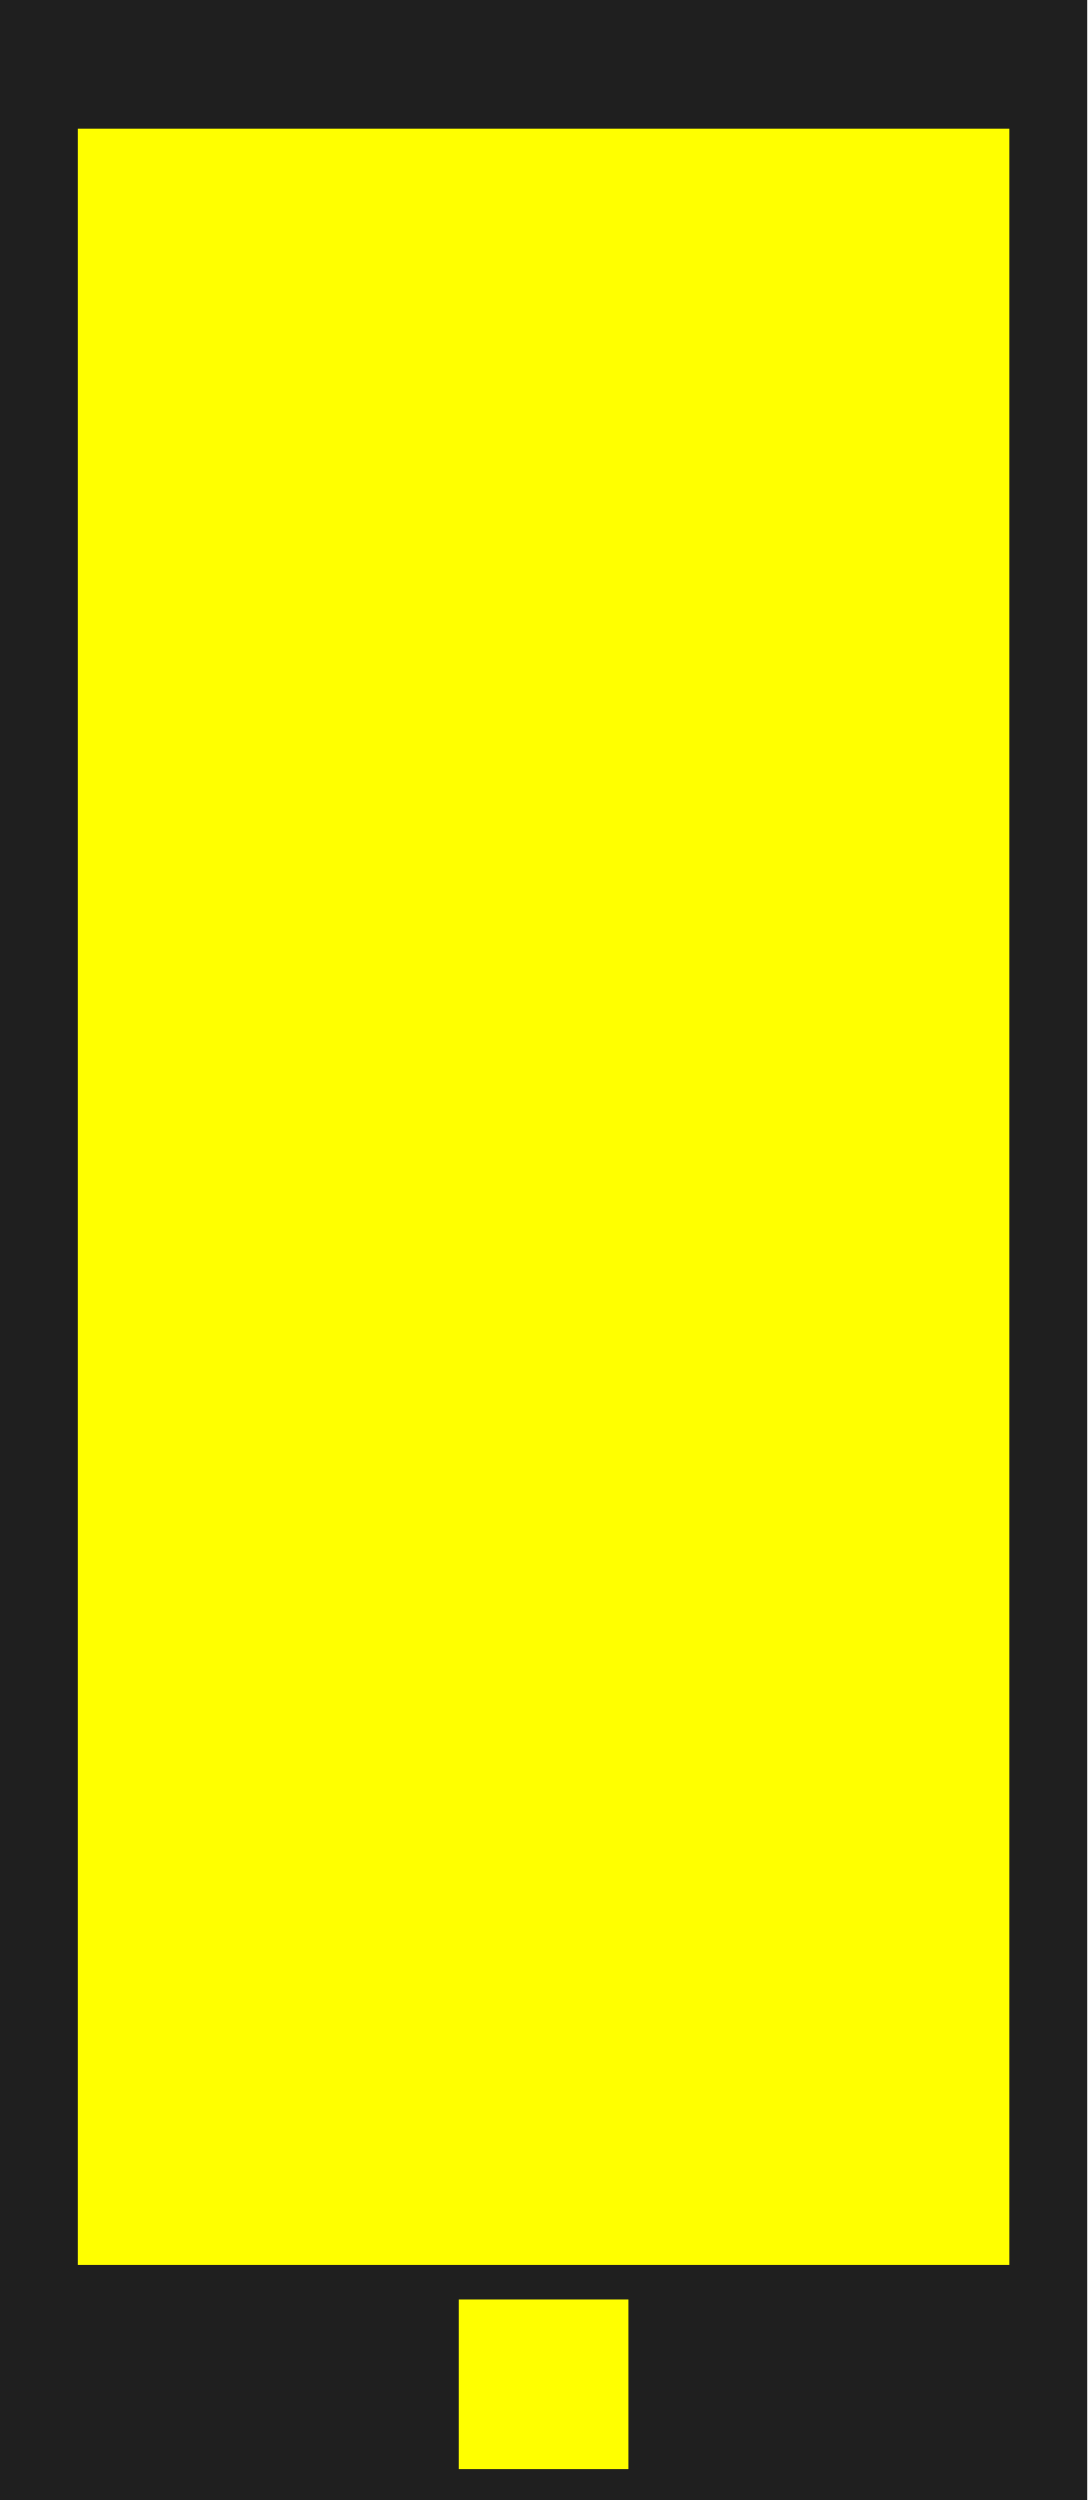
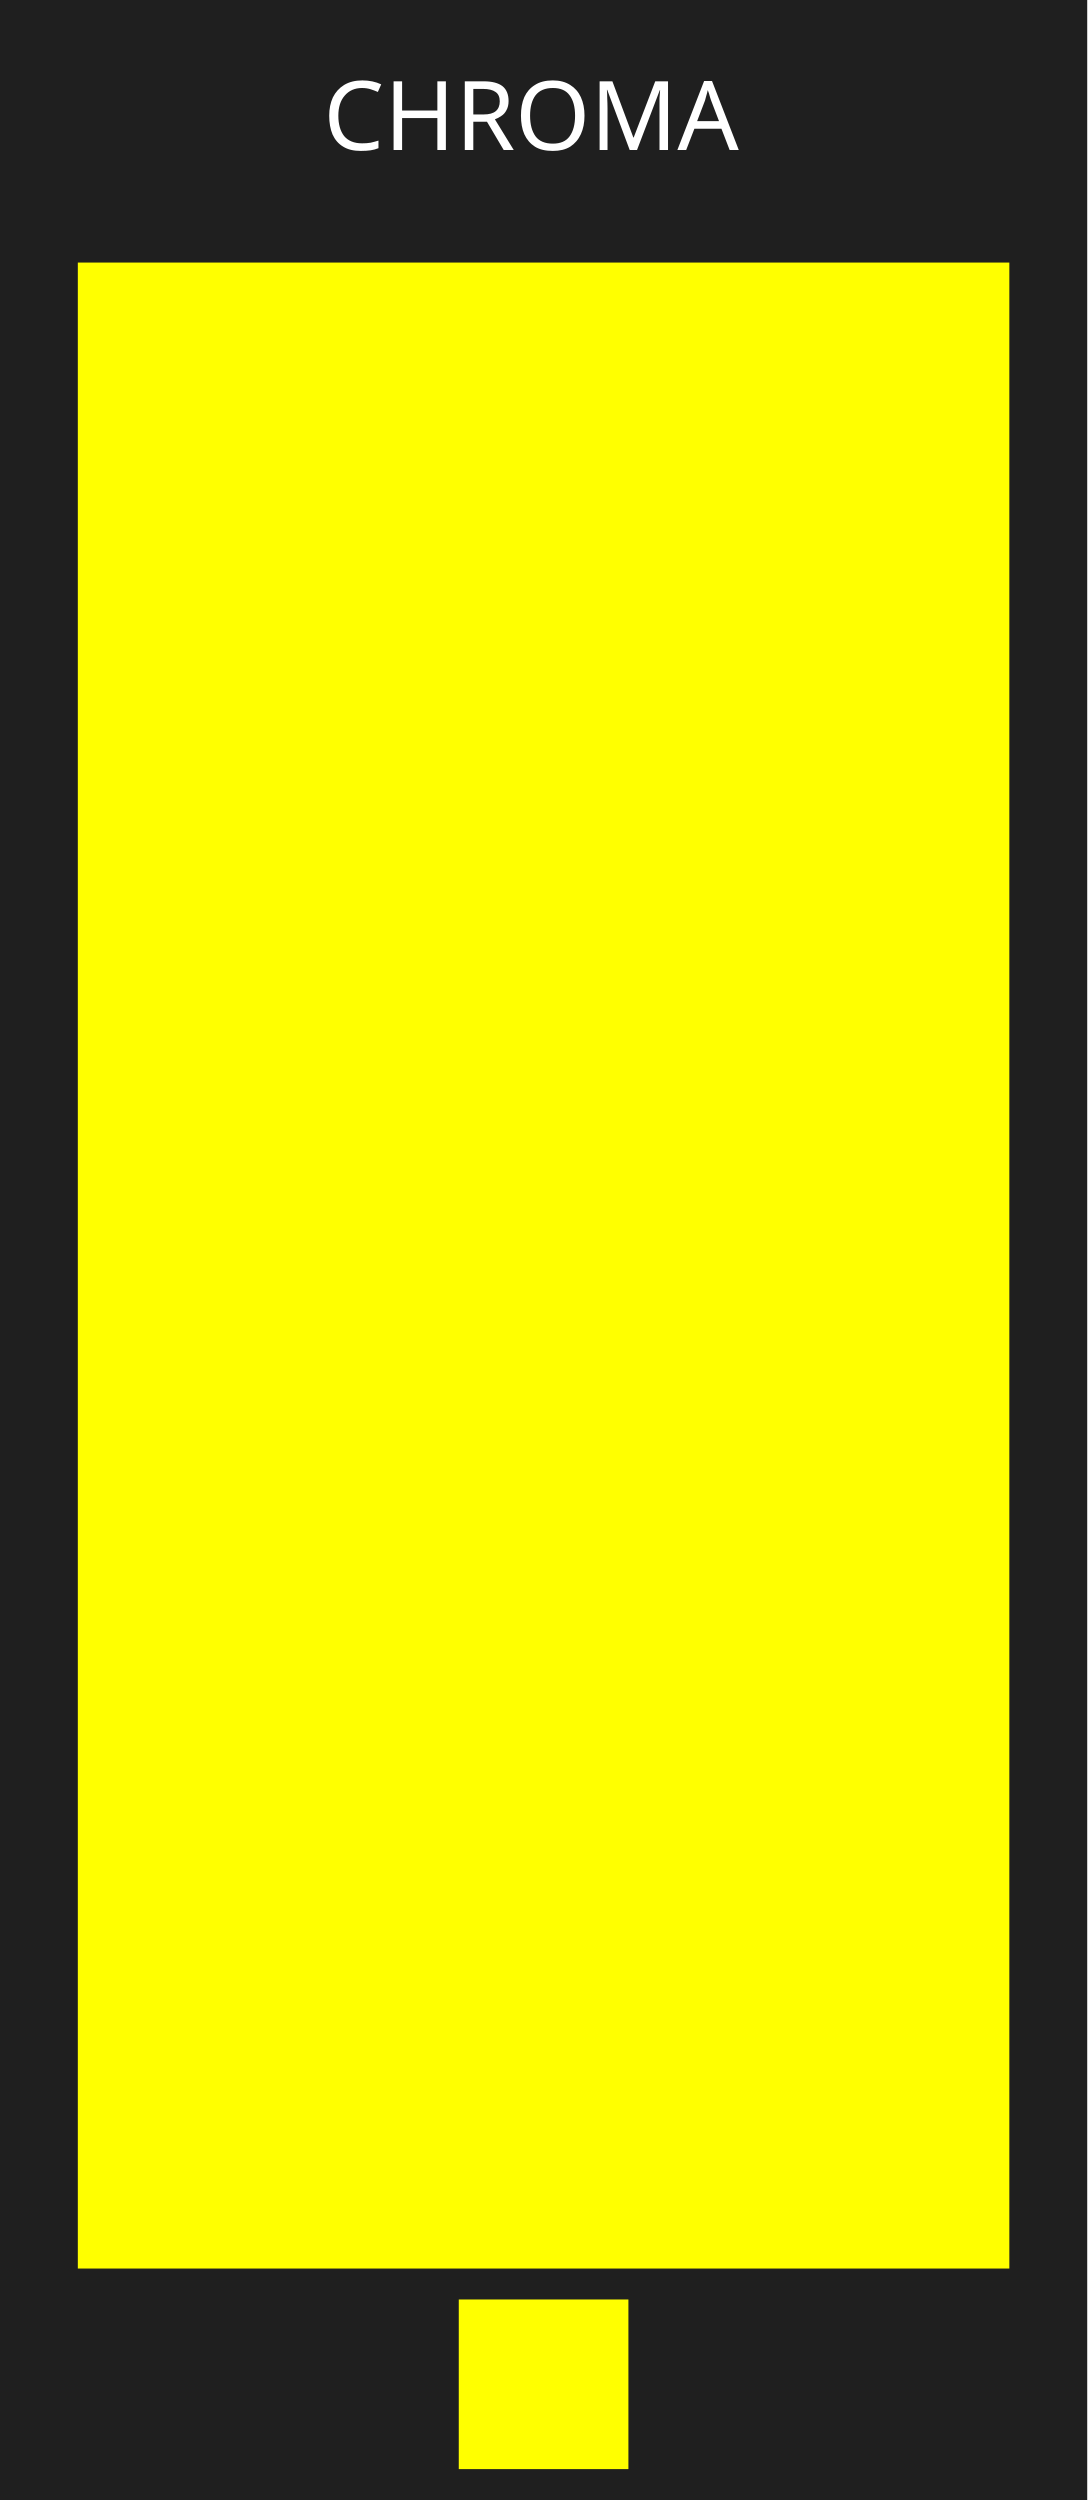
<svg xmlns="http://www.w3.org/2000/svg" width="55.88mm" height="128.5mm" viewBox="0 0 55.88 128.5" version="1.1" id="svg8" xml:space="preserve">
  <defs id="defs2">
    <linearGradient id="uuid-f0636bc7-c65b-4b70-b857-f875576c11d6" x1="37.5" y1="0" x2="37.5" y2="380" gradientUnits="userSpaceOnUse">
      <stop offset="0" stop-color="#ebebeb" id="stop2" />
      <stop offset="1" stop-color="#e1e1e1" id="stop4" />
    </linearGradient>
  </defs>
  <g id="layer1" transform="translate(0,-168.5)" style="display:inline">
    <rect style="display:inline;opacity:1;vector-effect:none;fill:#1f1f1f;fill-opacity:1;fill-rule:evenodd;stroke:none;stroke-width:0.879;stroke-linecap:butt;stroke-linejoin:miter;stroke-miterlimit:4;stroke-dasharray:none;stroke-dashoffset:0;stroke-opacity:1;paint-order:normal" id="bg--background-fill" width="55.88" height="128.5" x="5.9211732e-17" y="168.5" />
+     <text xml:space="preserve" style="font-style:normal;font-weight:normal;font-size:4.939px;line-height:1.25;font-family:sans-serif;letter-spacing:0px;word-spacing:0px;fill:#ffffff;fill-opacity:1;stroke:none;stroke-width:0.265" x="16.626" y="7.71" id="moduleName--moduleName" transform="translate(0,168.5)">
+       <tspan id="tspan1" style="font-style:normal;font-variant:normal;font-weight:normal;font-stretch:normal;font-size:4.939px;font-family:nunito;-inkscape-font-specification:nunito;stroke-width:0.265;fill:#ffffff;fill-opacity:1" x="16.626" y="7.71">CHROMA</tspan>
+     </text>
  </g>
  <g id="layer2">
    <rect style="fill:#ffff00;fill-opacity:1;stroke-width:3.77;paint-order:stroke fill markers" id="widgetLogo--hidden" width="8.719" height="8.719" x="23.581" y="118.193" />
-     <rect style="fill:#ffff00;stroke-width:0.855;paint-order:stroke fill markers" id="widgetColorDisplay--hidden" width="47.88" height="109.802" x="4" y="6.615" />
+     <rect style="fill:#ffff00;stroke-width:0.828;paint-order:stroke fill markers" id="widgetColorDisplay--hidden" width="47.88" height="103.107" x="4" y="13.496" />
  </g>
</svg>
